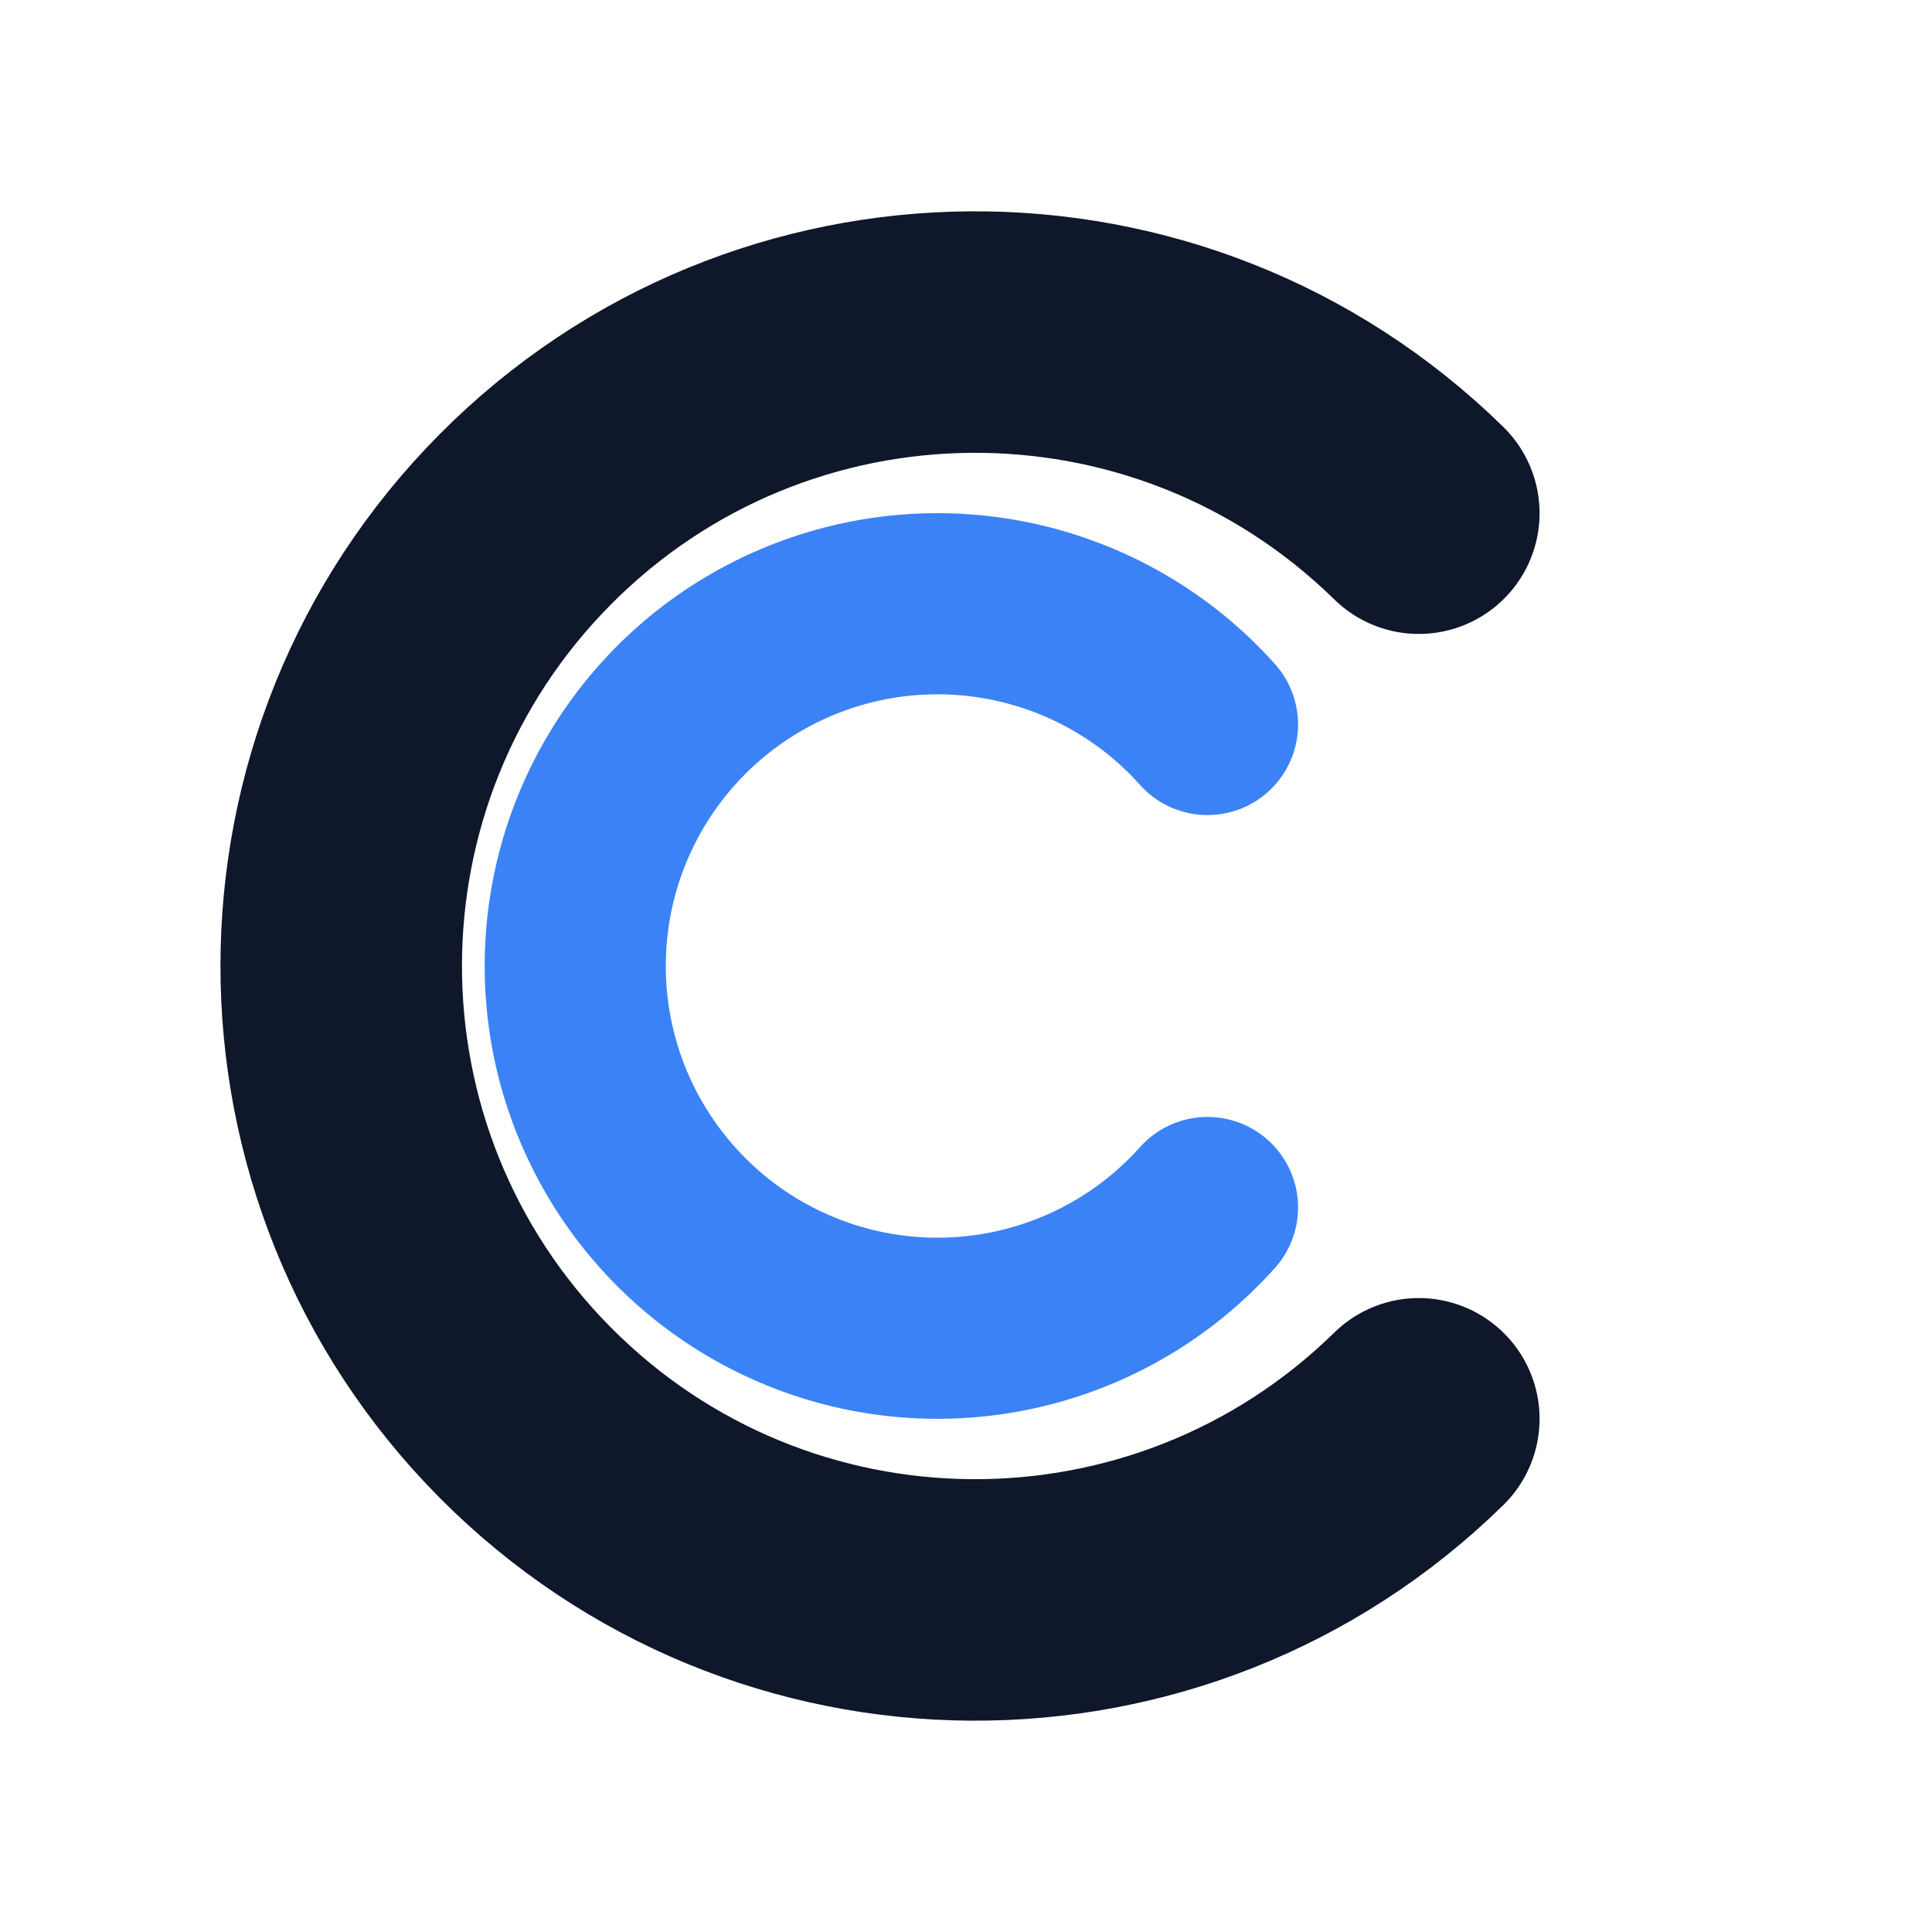
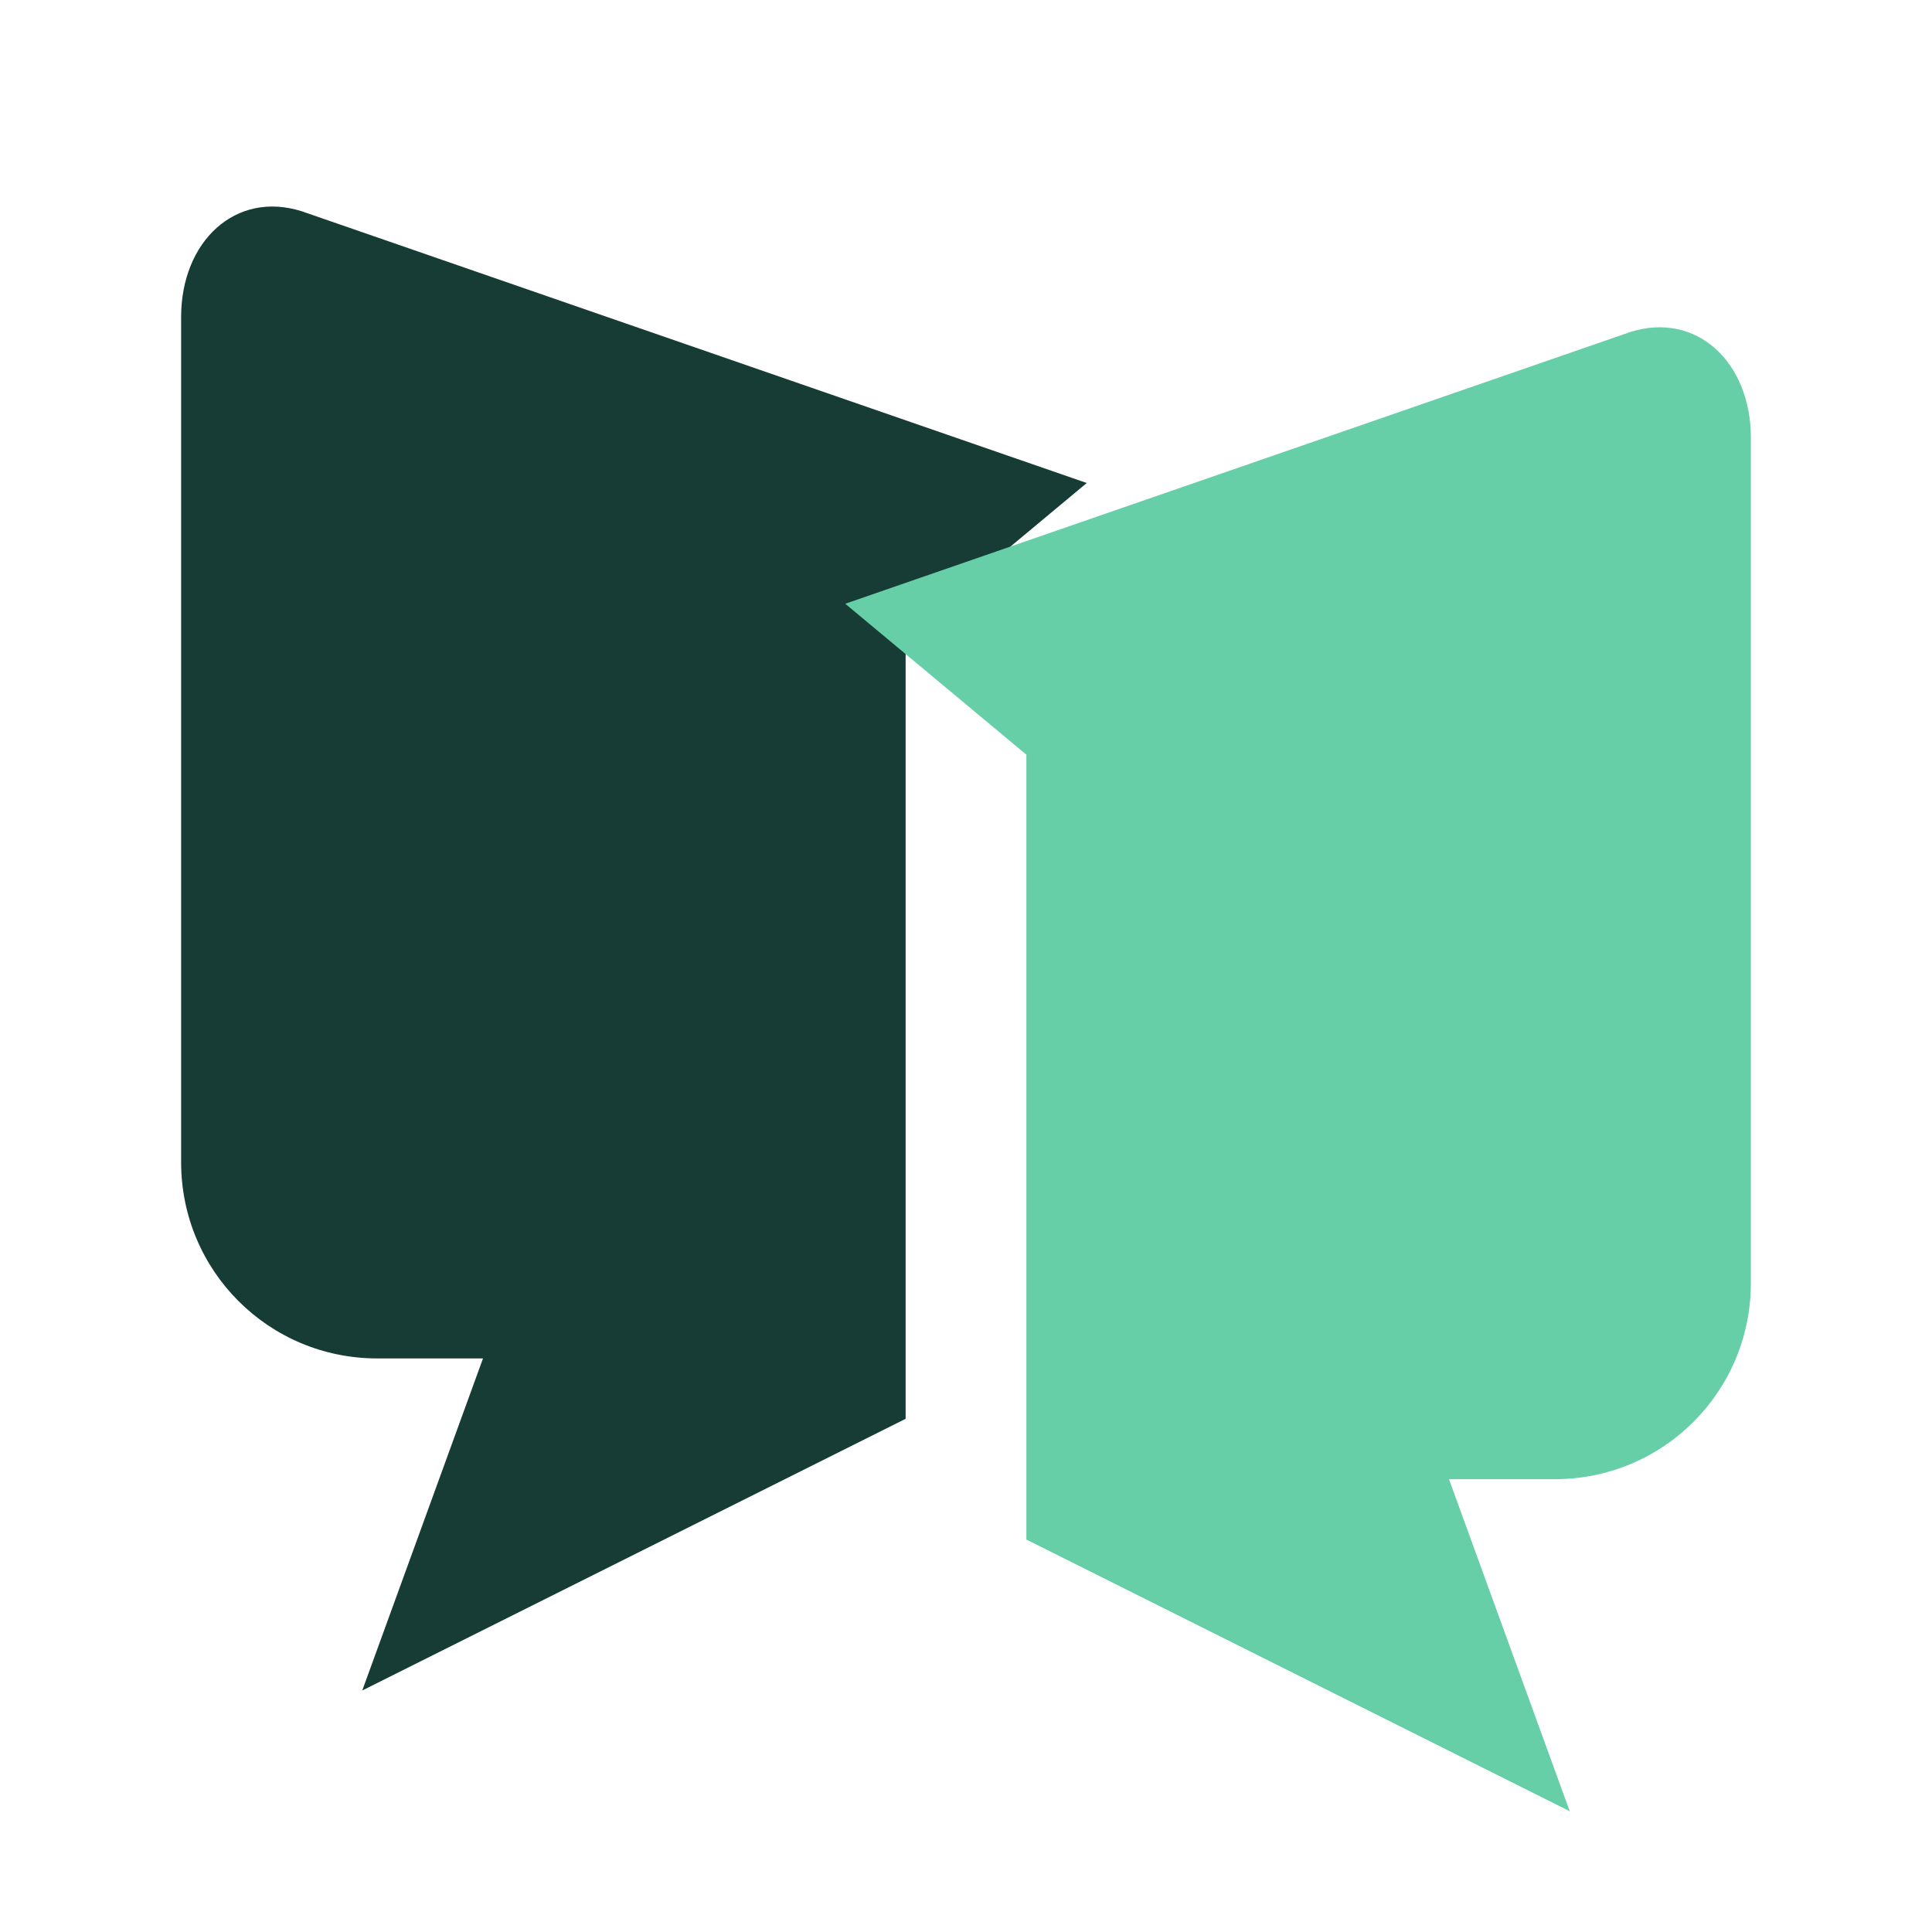
<svg xmlns="http://www.w3.org/2000/svg" viewBox="0 0 64 64" role="img" aria-labelledby="title desc">
-   <path d="M47 17A21 21 0 1 0 47 47" fill="none" stroke="#0F172A" stroke-linecap="round" stroke-width="8" />
-   <path d="M40 24A12 12 0 1 0 40 40" fill="none" stroke="#3B82F6" stroke-linecap="round" stroke-width="6" />
+   <g aria-hidden="true">
+     <path d="M10 7C7.8 6.3 6 8 6 10.5V38.5C6 42.1 8.9 45 12.5 45H16L12 56L30 47V21L36 16Z" fill="#173C36" />
+     <path d="M54 11C56.2 10.3 58 12 58 14.5V42.5C58 46.1 55.1 49 51.5 49H48L52 60L34 51V25L28 20Z" fill="#67CFA8" />
+   </g>
</svg>
